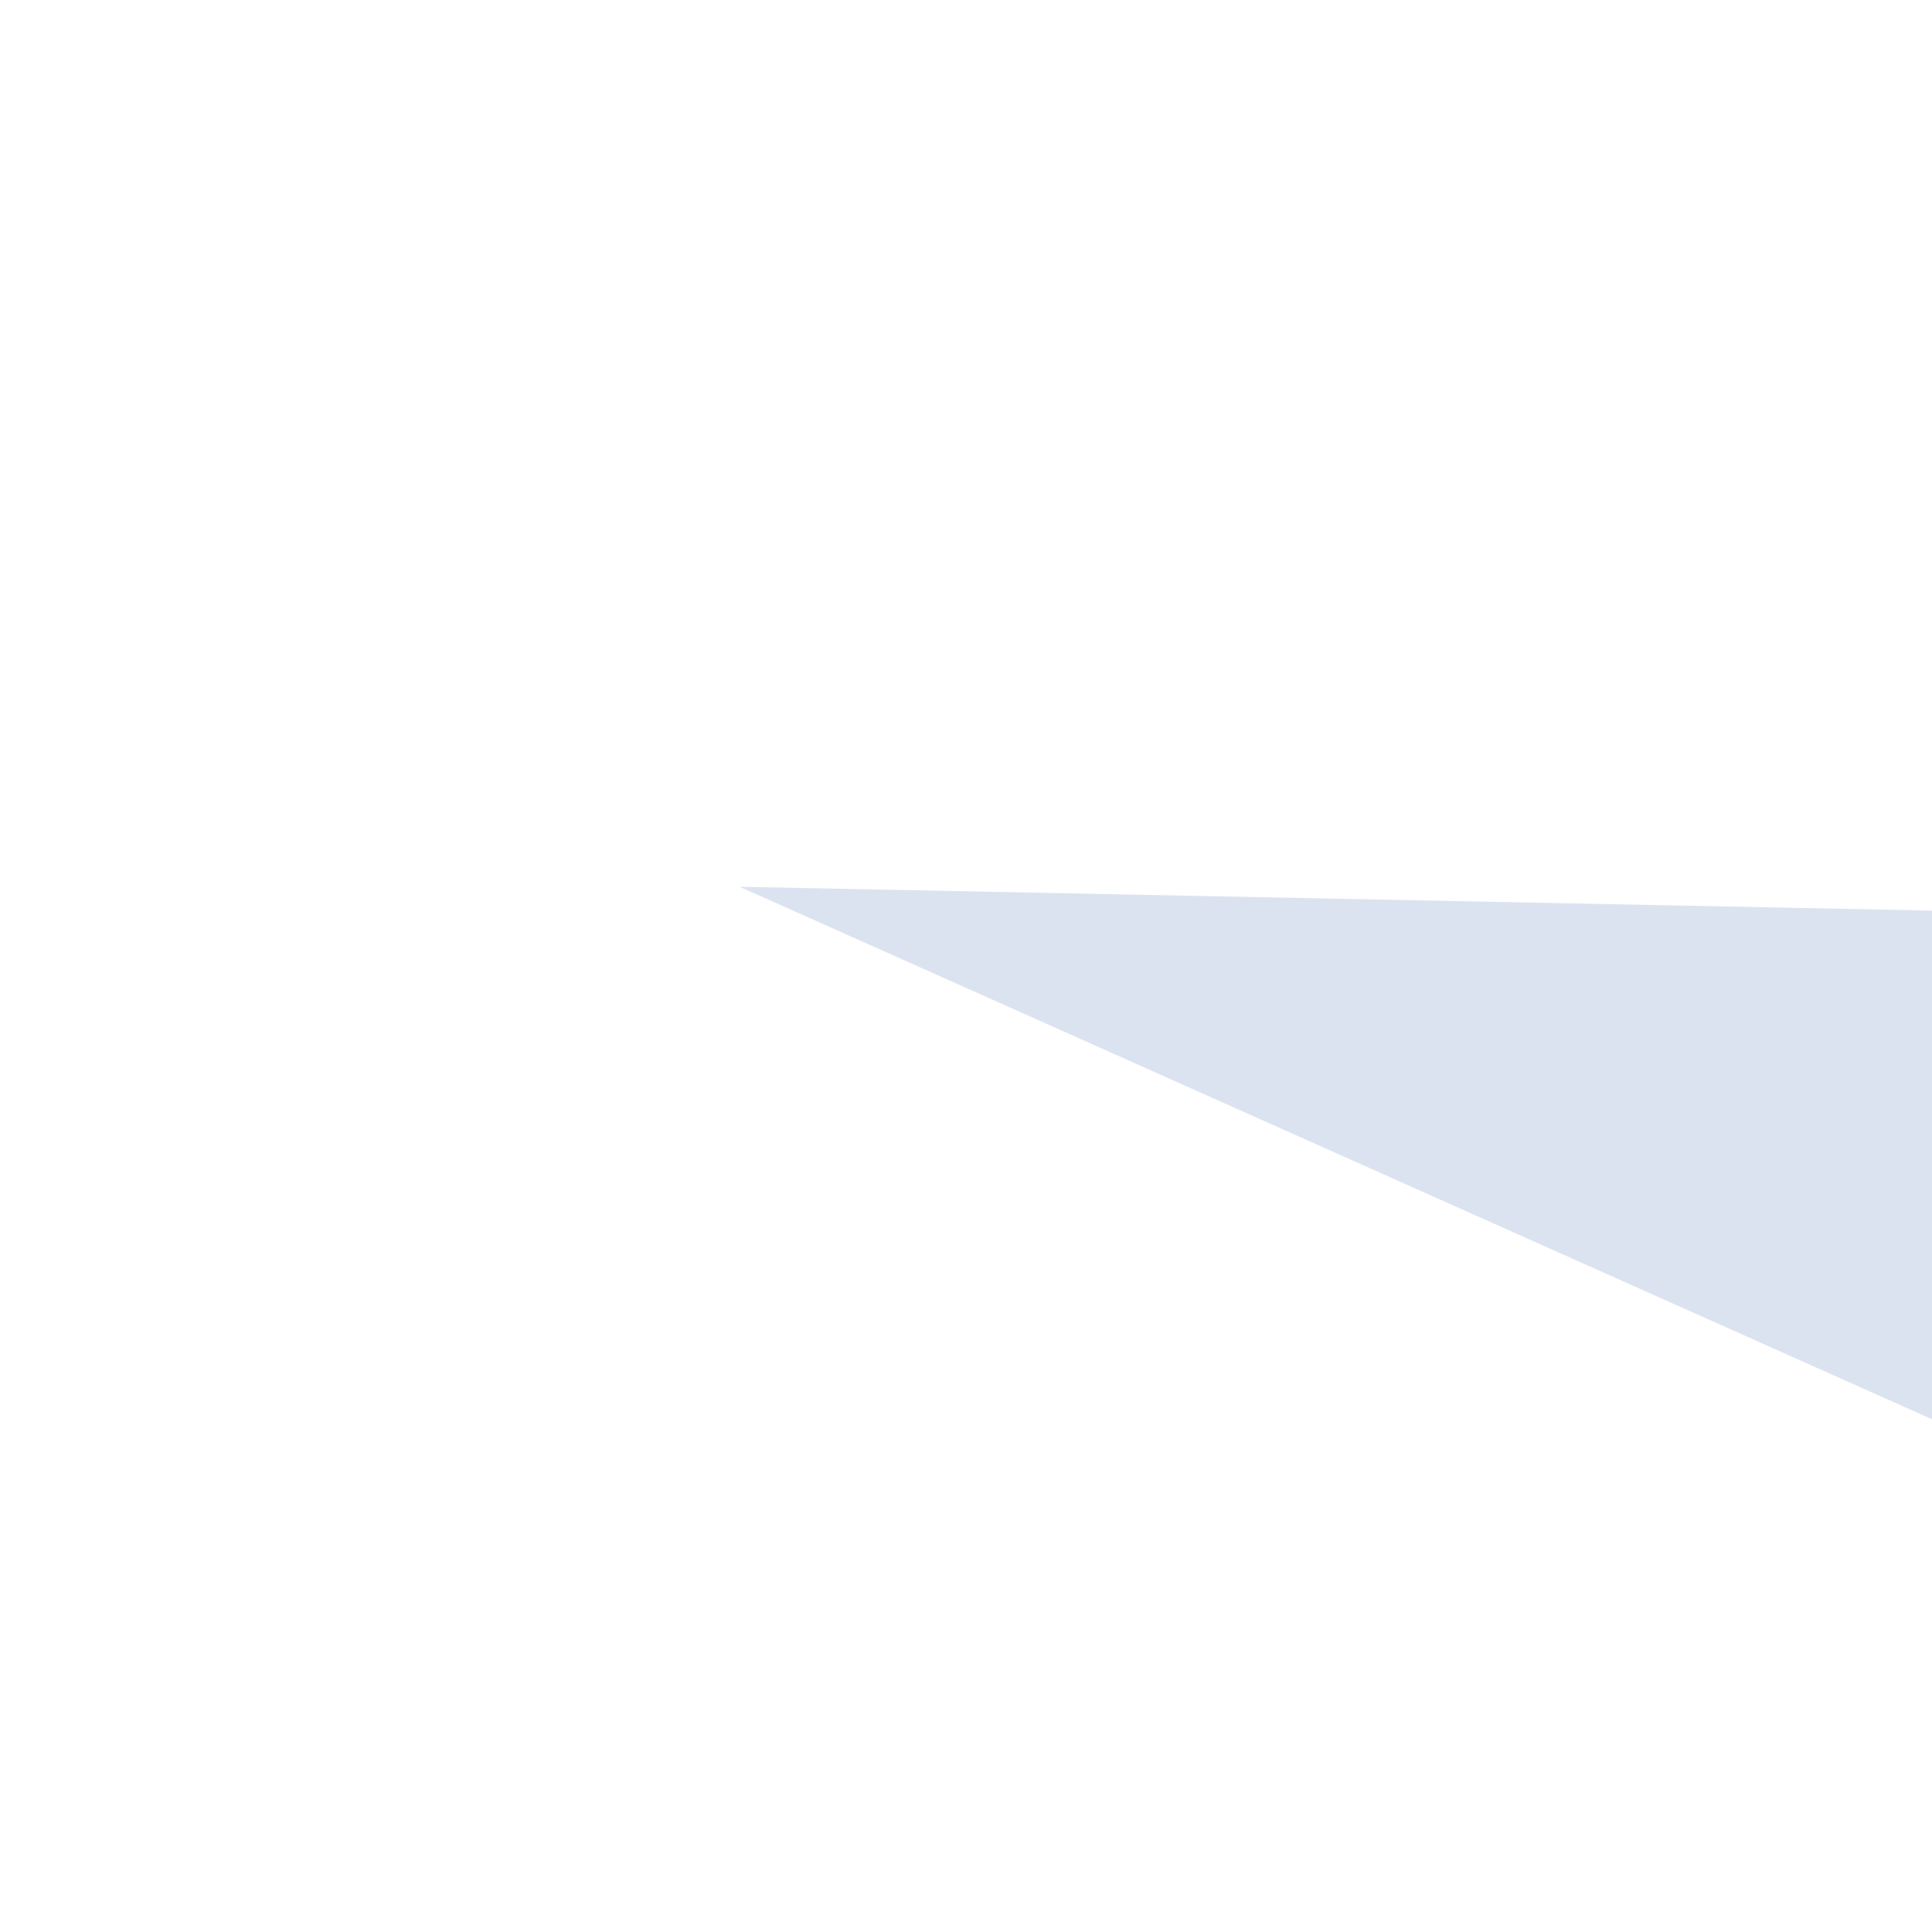
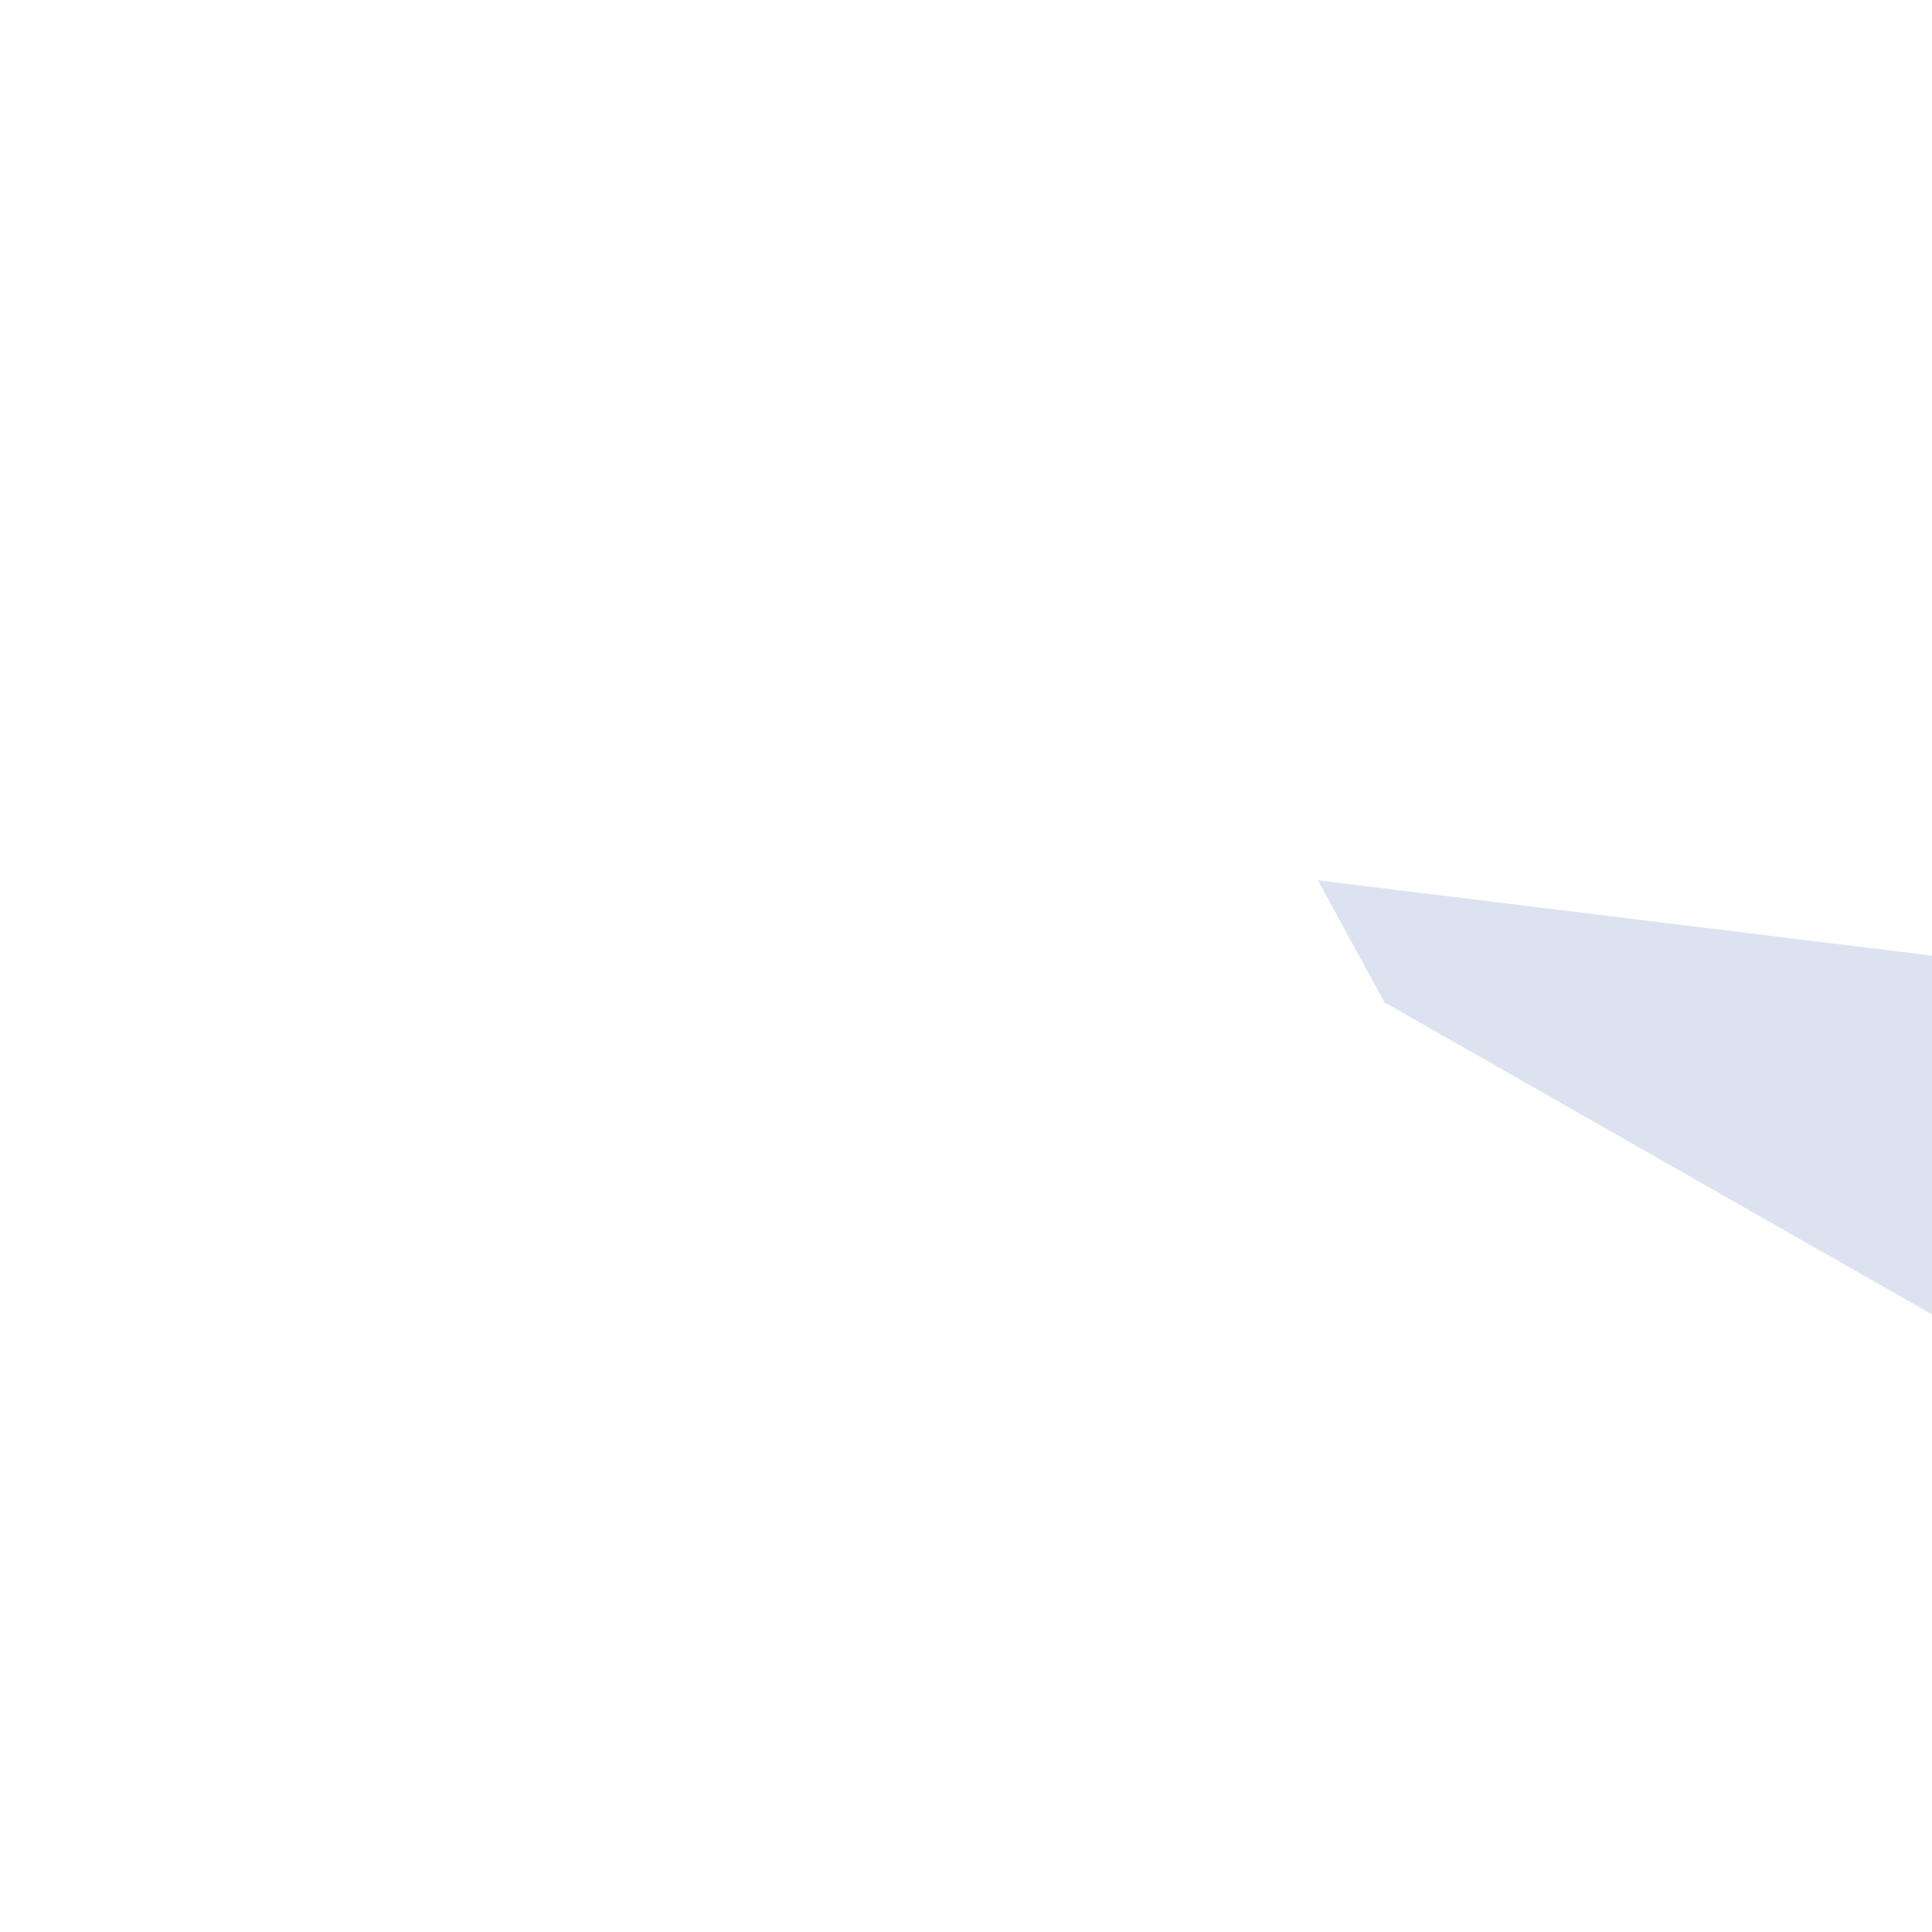
<svg xmlns="http://www.w3.org/2000/svg" width="1024" height="1024" viewBox="0 0 1024 1024">
  <clipPath id="c">
    <rect width="1024" height="1024" />
  </clipPath>
  <g clip-path="url(#c)">
-     <polygon points="392,470 1991.7,502.0 1852.9,1122.4" fill="#DCE3F0" />
+     <polygon points="698.5,466.6 2088.1,636.9 1950.1,1224.4 733.8,531.3" fill="#DCE3F0" />
  </g>
</svg>
